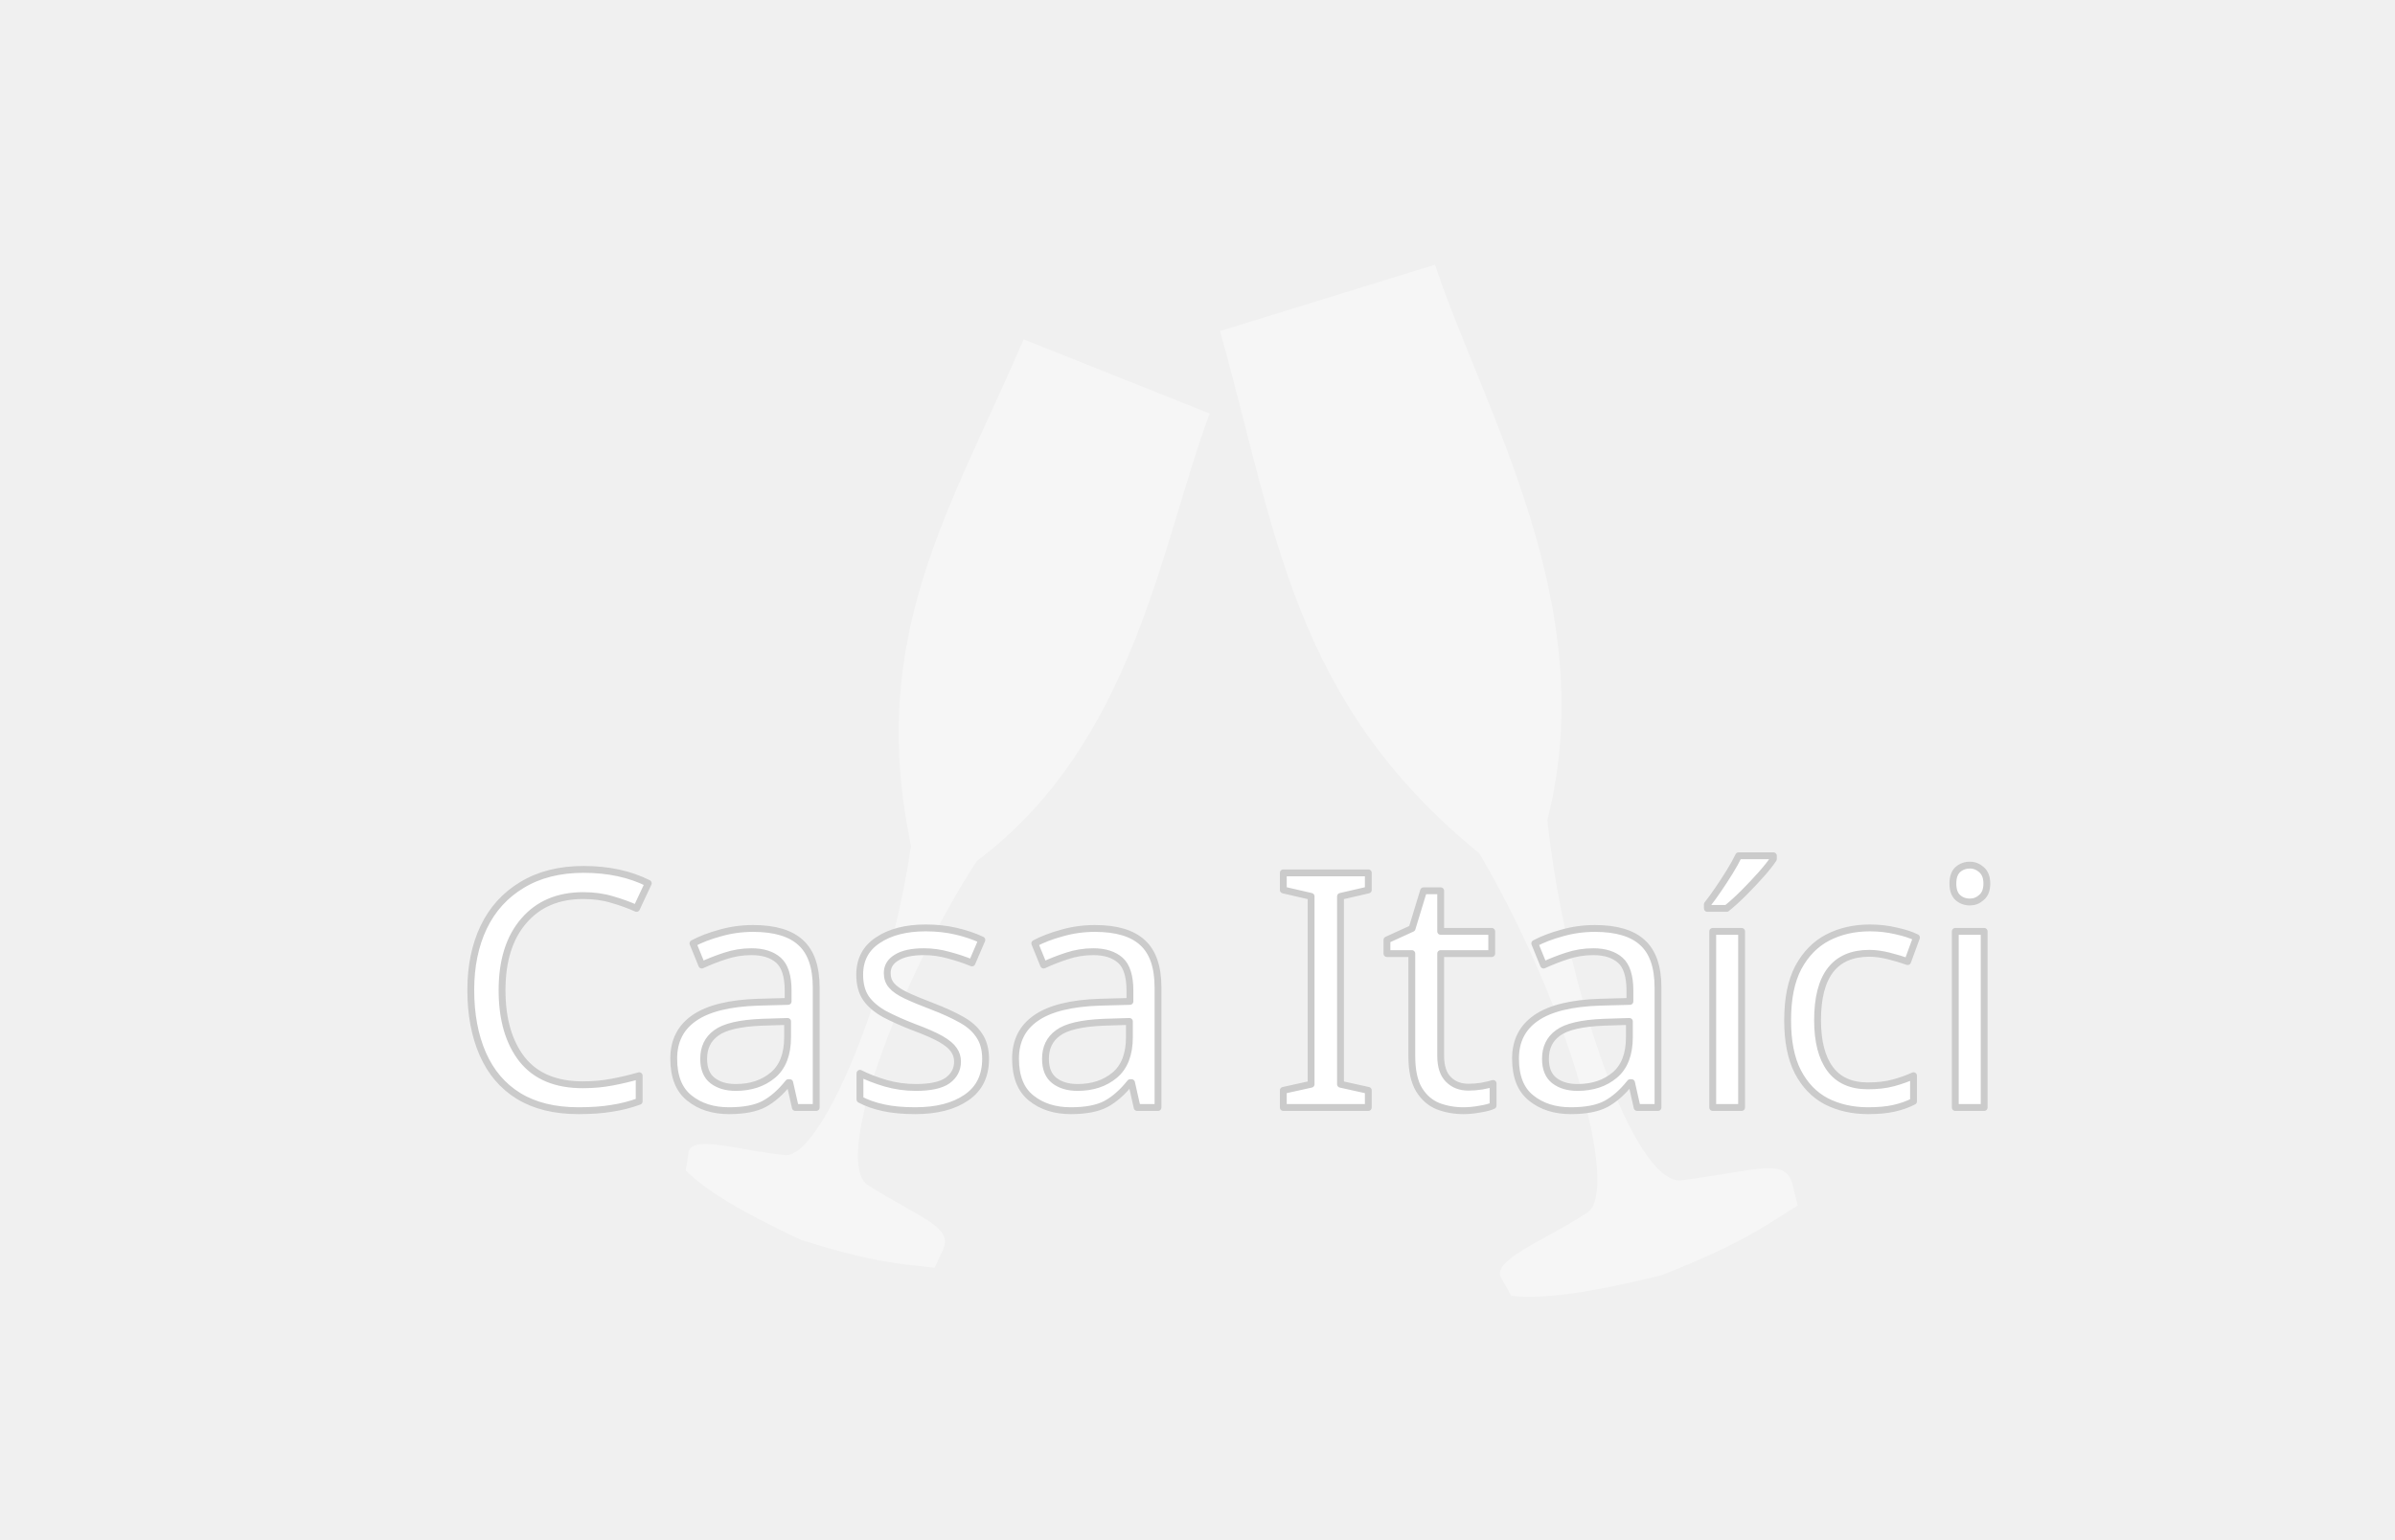
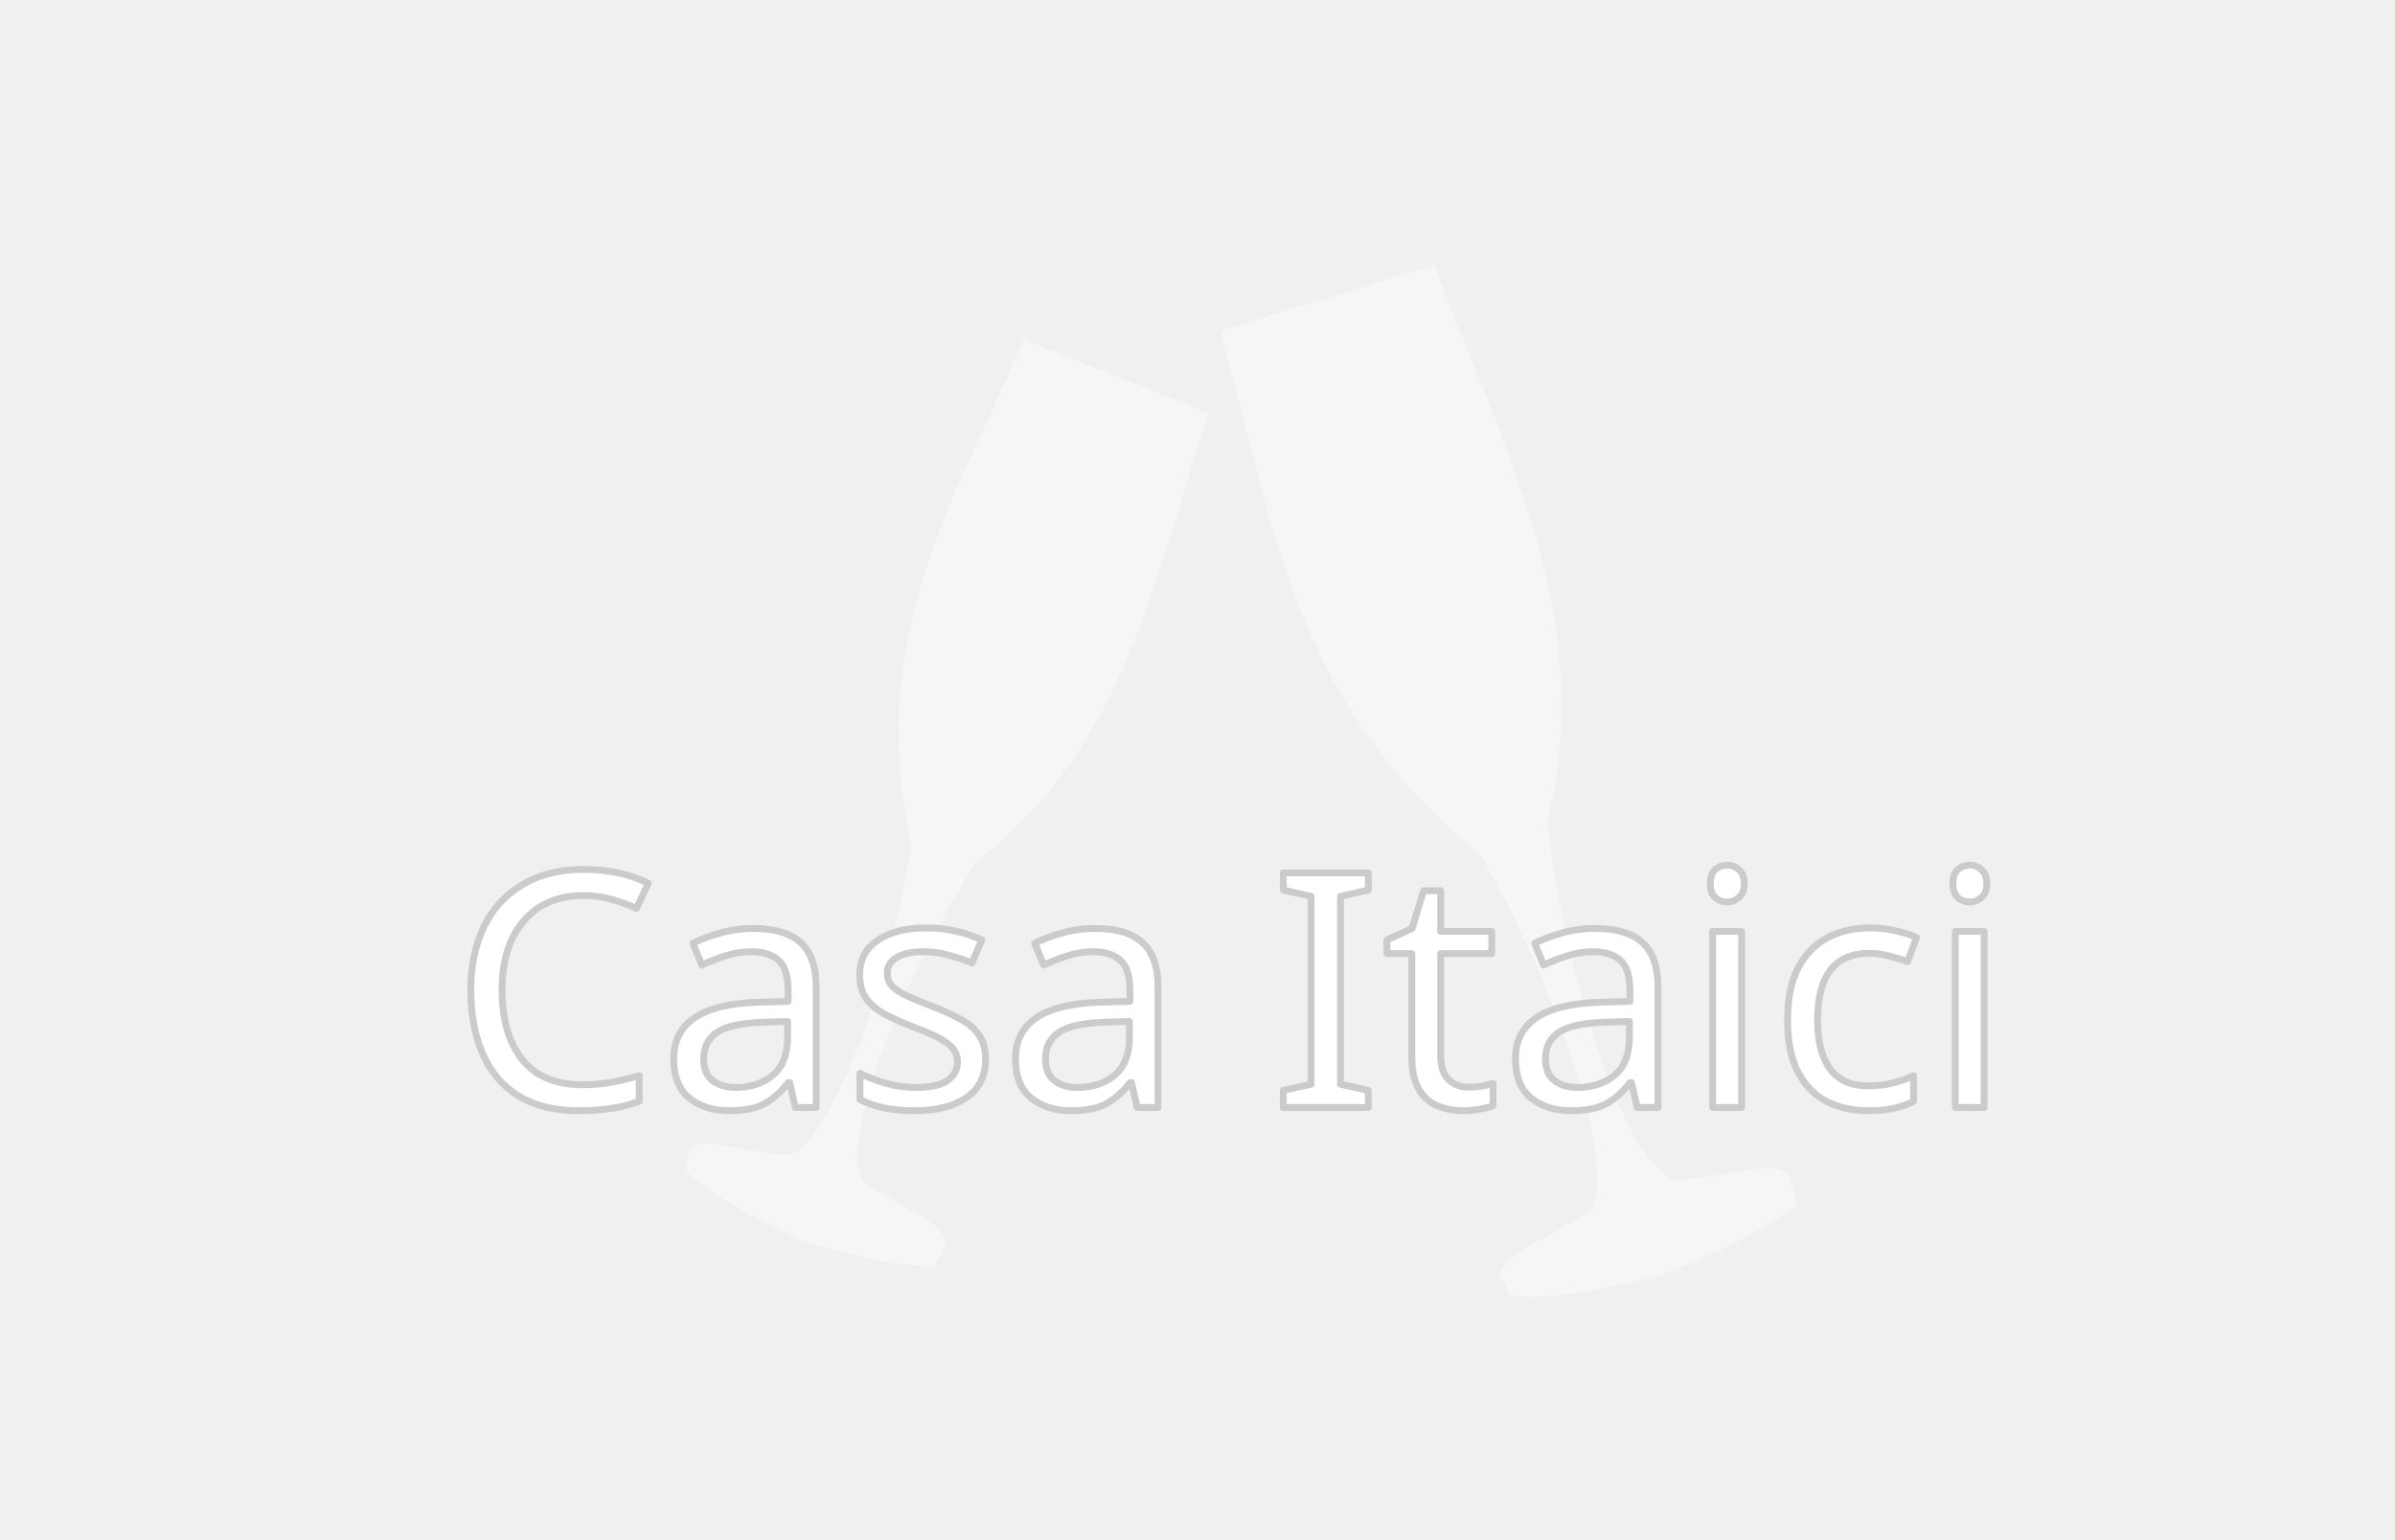
<svg xmlns="http://www.w3.org/2000/svg" version="1.1" id="Layer_1" x="0px" y="0px" width="140px" height="90px" viewBox="0 0 140 90" enable-background="new 0 0 140 90" xml:space="preserve">
  <defs id="defs25" />
  <path d="M 70.711,24.181 59.838,19.842 c -4.297,9.995 -9.168,17.333 -6.583,29.627 -1.396,9.312 -5.368,18.252 -7.356,18.073 -2.637,-0.237 -5.66,-1.307 -5.658,-0.052 l -0.162,0.946 c 1.175,1.153 3.03,2.317 6.735,4.062 4.341,1.367 5.87,1.401 7.817,1.632 l 0.473,-1.012 c 0.628,-1.343 -0.999,-1.734 -4.343,-3.797 -2.152,-1.328 1.703,-11.807 6.337,-18.976 9.221,-6.892 10.778,-18.586 13.613,-26.164 z" style="fill:#ffffff;fill-opacity:0.392;stroke:none;stroke-width:1;stroke-miterlimit:4;stroke-opacity:1;stroke-dasharray:none;stroke-linejoin:round" id="path3019" />
  <path d="m 83.883,15.476 -12.566,3.882 c 3.299,11.769 4.221,21.621 15.158,30.542 5.352,9.124 8.191,19.743 6.327,20.989 -2.473,1.654 -5.87,2.853 -4.983,3.948 l 0.526,0.941 c 1.841,0.179 4.284,-0.113 8.754,-1.203 4.759,-1.869 6.119,-2.919 7.985,-4.091 l -0.301,-1.219 c -0.399,-1.617 -2.097,-0.81 -6.476,-0.253 C 95.489,69.371 91.461,57.49 90.452,47.953 93.647,35.421 86.754,24.1 83.883,15.476 z" style="fill:#ffffff;fill-opacity:0.392;stroke:none;stroke-width:1;stroke-opacity:1;stroke-miterlimit:4;stroke-dasharray:none;stroke-linejoin:round" id="path3019-7" />
-   <text xml:space="preserve" style="font-size:32.023px;font-style:normal;font-weight:normal;line-height:125%;letter-spacing:0px;word-spacing:0px;fill:#000000;fill-opacity:1;stroke:none;font-family:Sans" x="26.347" y="64.758" id="text3763">
-     <tspan id="tspan3765" x="26.347" y="64.758" style="font-size:19.214px;font-style:normal;font-variant:normal;font-weight:normal;font-stretch:normal;text-align:start;line-height:125%;writing-mode:lr-tb;text-anchor:start;fill:#ffffff;fill-opacity:1;stroke:#cbcbcb;stroke-width:0.4;stroke-linecap:round;stroke-linejoin:round;stroke-miterlimit:4;stroke-opacity:1;stroke-dasharray:none;font-family:Marmelad;-inkscape-font-specification:Marmelad">Casa Itaíci</tspan>
+   <text xml:space="preserve" style="font-style:normal;font-weight:normal;font-size:32.023px;line-height:125%;font-family:Sans;letter-spacing:0px;word-spacing:0px;fill:#000000;fill-opacity:1;stroke:none" x="26.347" y="64.758" id="text3763">
+     <tspan id="tspan3765" x="26.347" y="64.758" style="font-style:normal;font-variant:normal;font-weight:normal;font-stretch:normal;font-size:19.214px;line-height:125%;font-family:Marmelad;-inkscape-font-specification:Marmelad;text-align:start;writing-mode:lr-tb;text-anchor:start;fill:#ffffff;fill-opacity:1;stroke:#cbcbcb;stroke-width:0.4;stroke-linecap:round;stroke-linejoin:round;stroke-miterlimit:4;stroke-dasharray:none;stroke-opacity:1">Casa Itaici</tspan>
  </text>
</svg>
